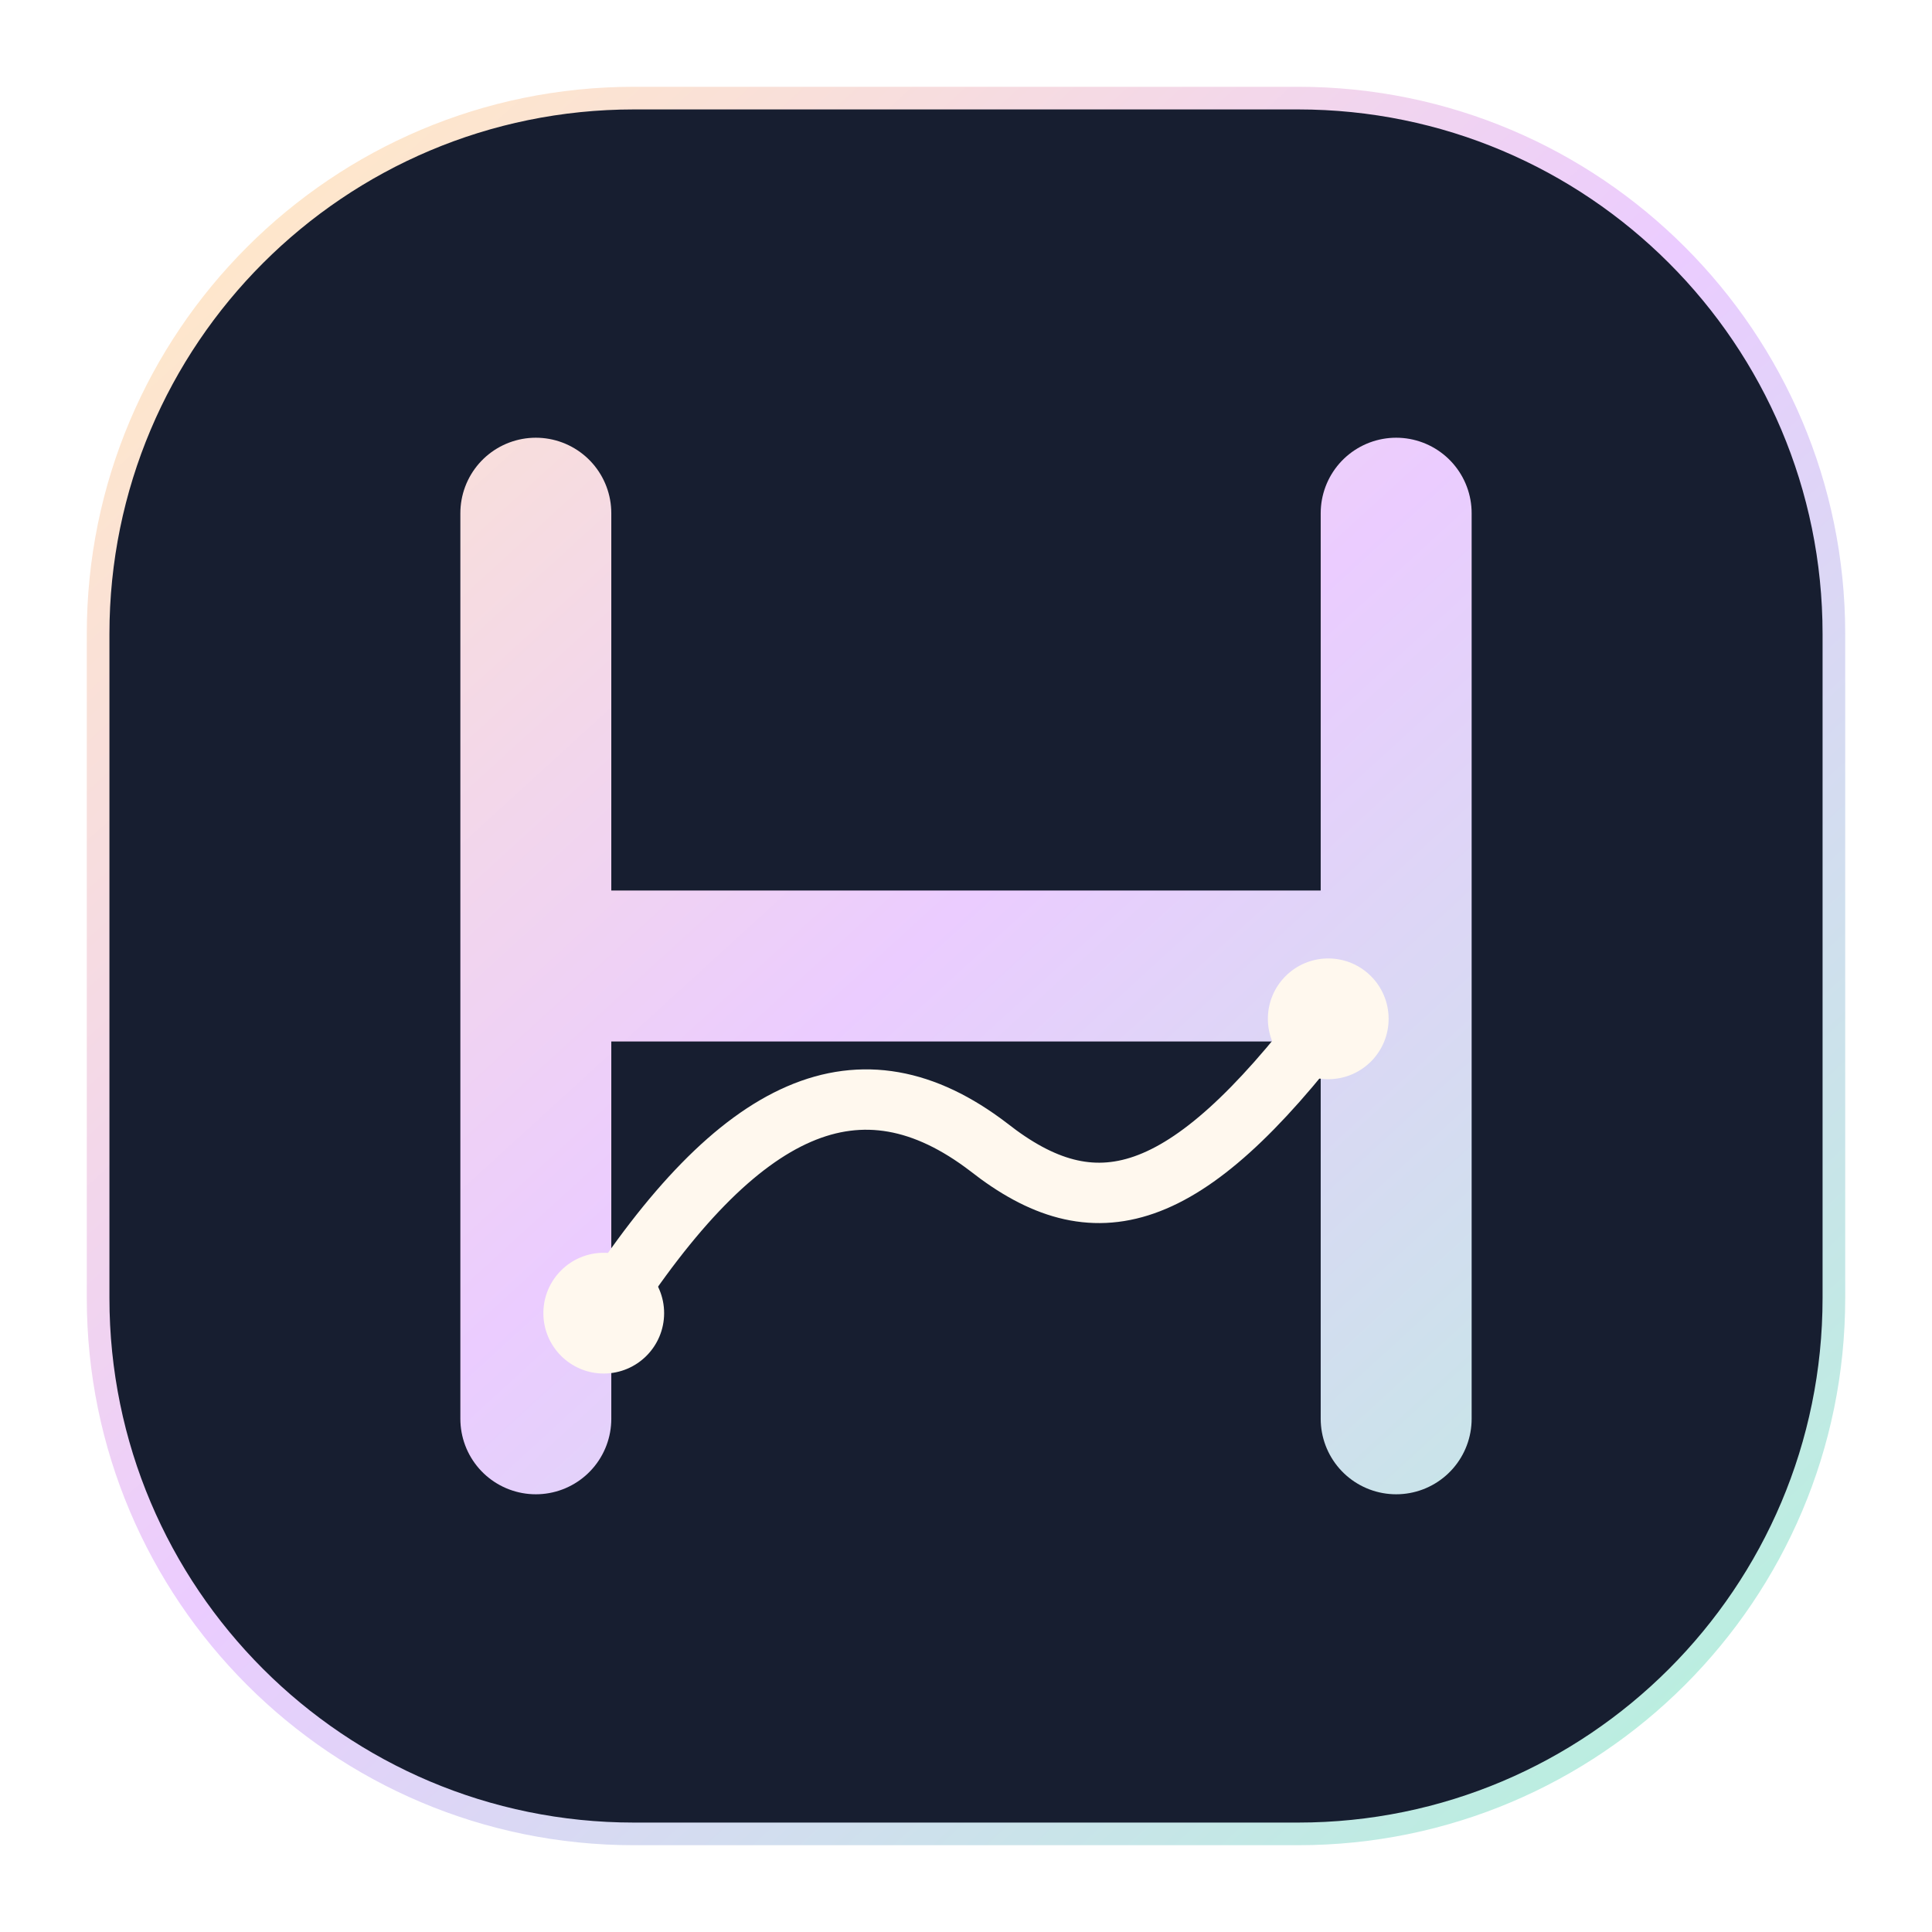
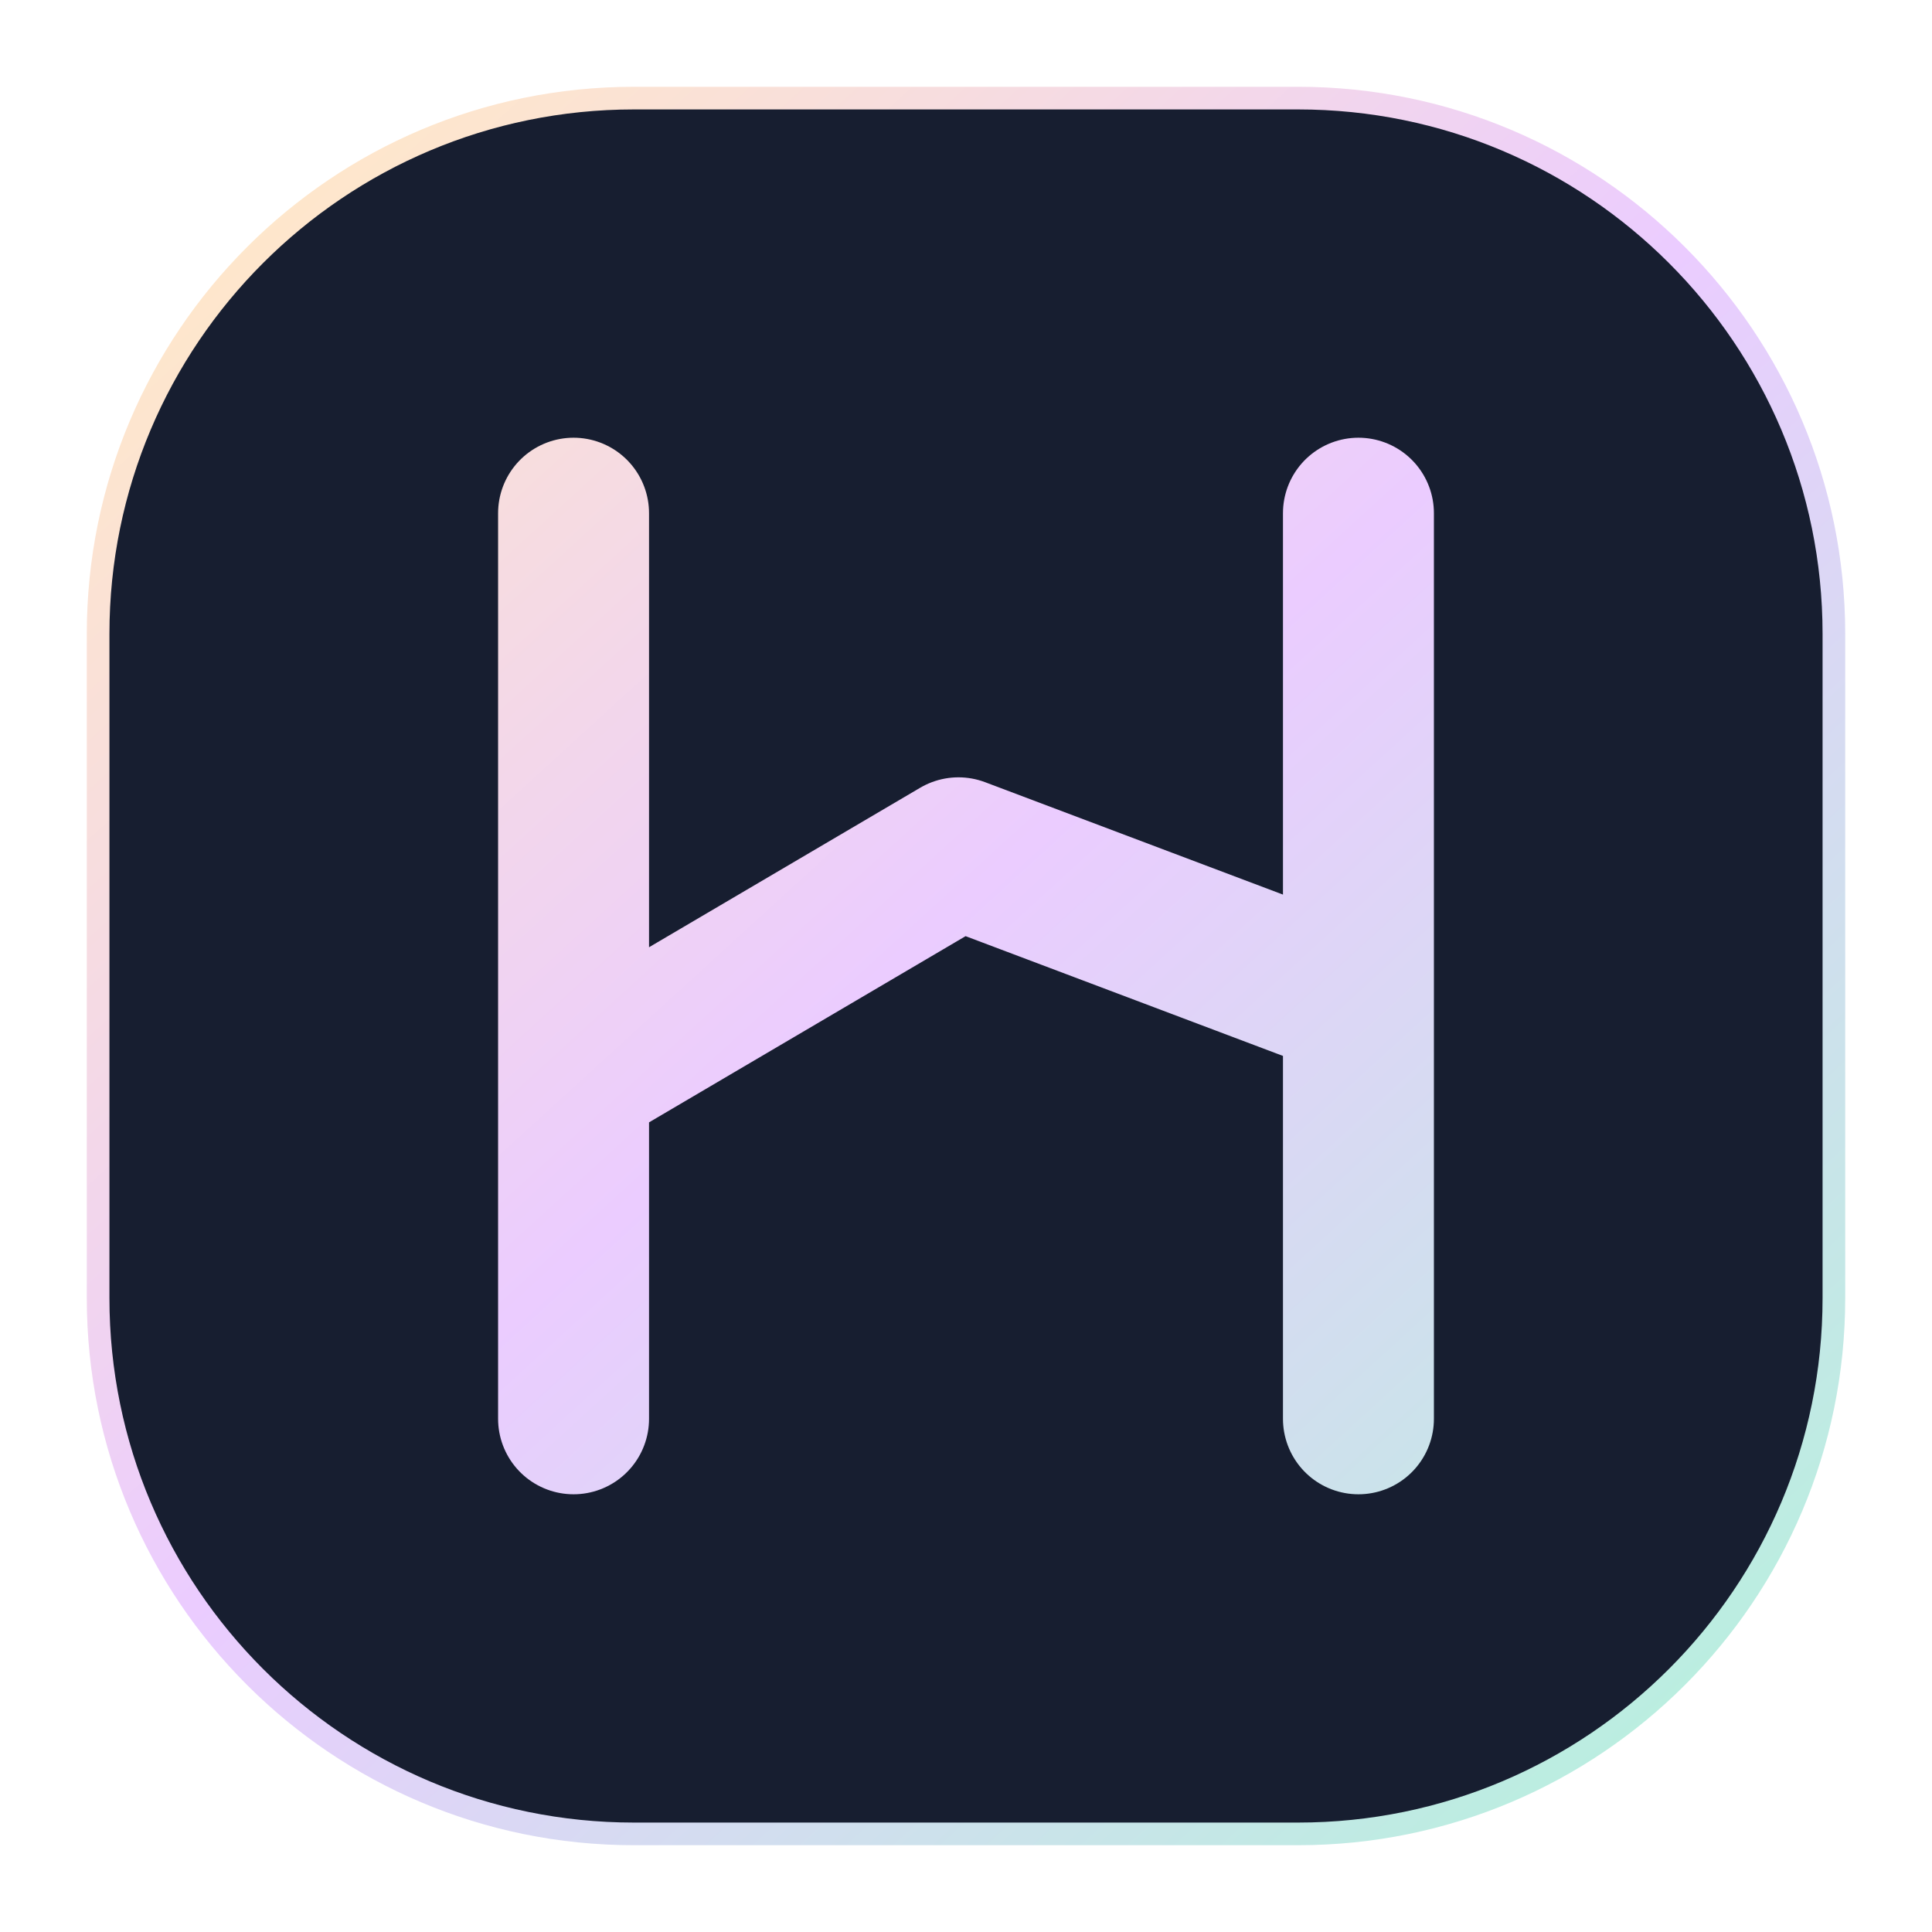
<svg xmlns="http://www.w3.org/2000/svg" viewBox="0 0 256 256" role="img" aria-labelledby="title">
  <defs>
    <linearGradient id="g" x1="32" y1="24" x2="222" y2="232" gradientUnits="userSpaceOnUse">
      <stop stop-color="#ffe8c9" />
      <stop offset=".48" stop-color="#ebccff" />
      <stop offset="1" stop-color="#b9efdf" />
    </linearGradient>
  </defs>
  <rect x="12" y="12" width="232" height="232" rx="72" fill="#171e30" />
  <rect x="13" y="13" width="230" height="230" rx="71" fill="none" stroke="url(#g)" stroke-width="3" />
-   <path d="M71 68v120M185 68v120M71 128h114" fill="none" stroke="url(#g)" stroke-linecap="round" stroke-width="20" />
-   <path d="M80 174c18-28 34-35 51-22 14 11 26 8 45-17" fill="none" stroke="#fff8ee" stroke-linecap="round" stroke-width="8" />
-   <circle cx="80" cy="174" r="8" fill="#fff8ee" />
-   <circle cx="176" cy="135" r="8" fill="#fff8ee" />
+   <path d="M76 68v120m104-120v120M76 143l51-30 53 20" fill="none" stroke="url(#g)" stroke-linecap="round" stroke-linejoin="round" stroke-width="20" />
</svg>
